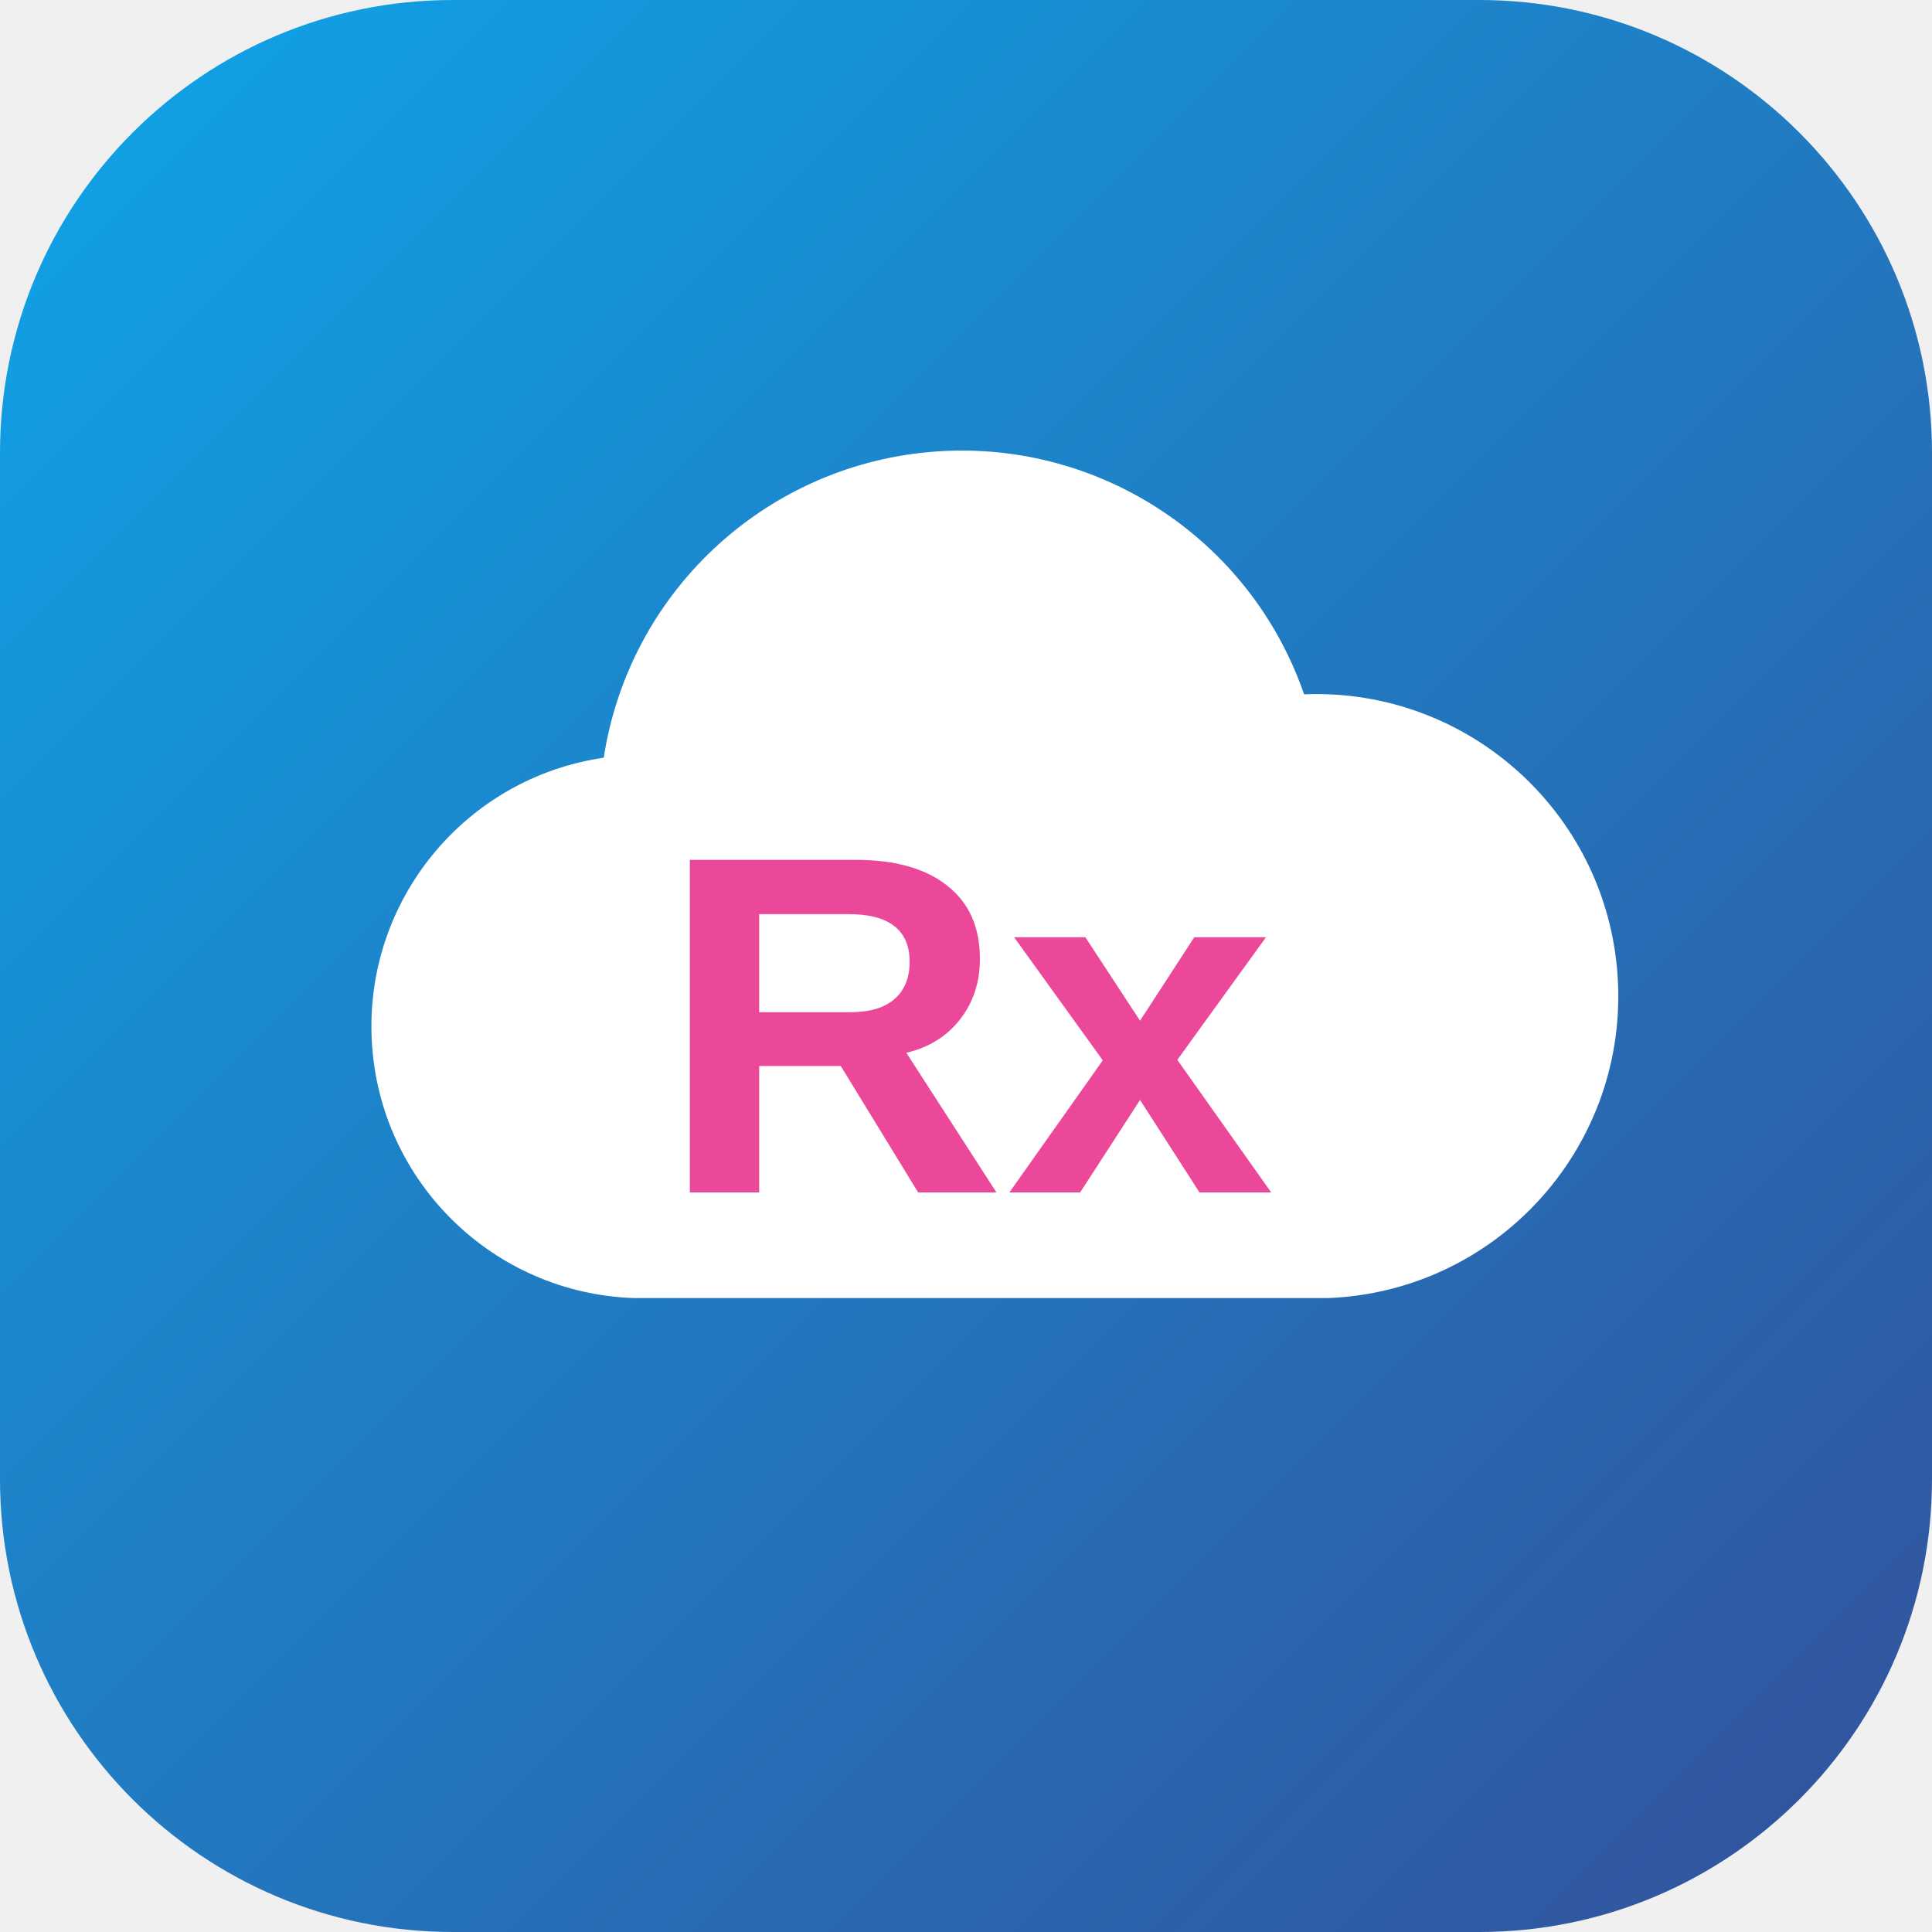
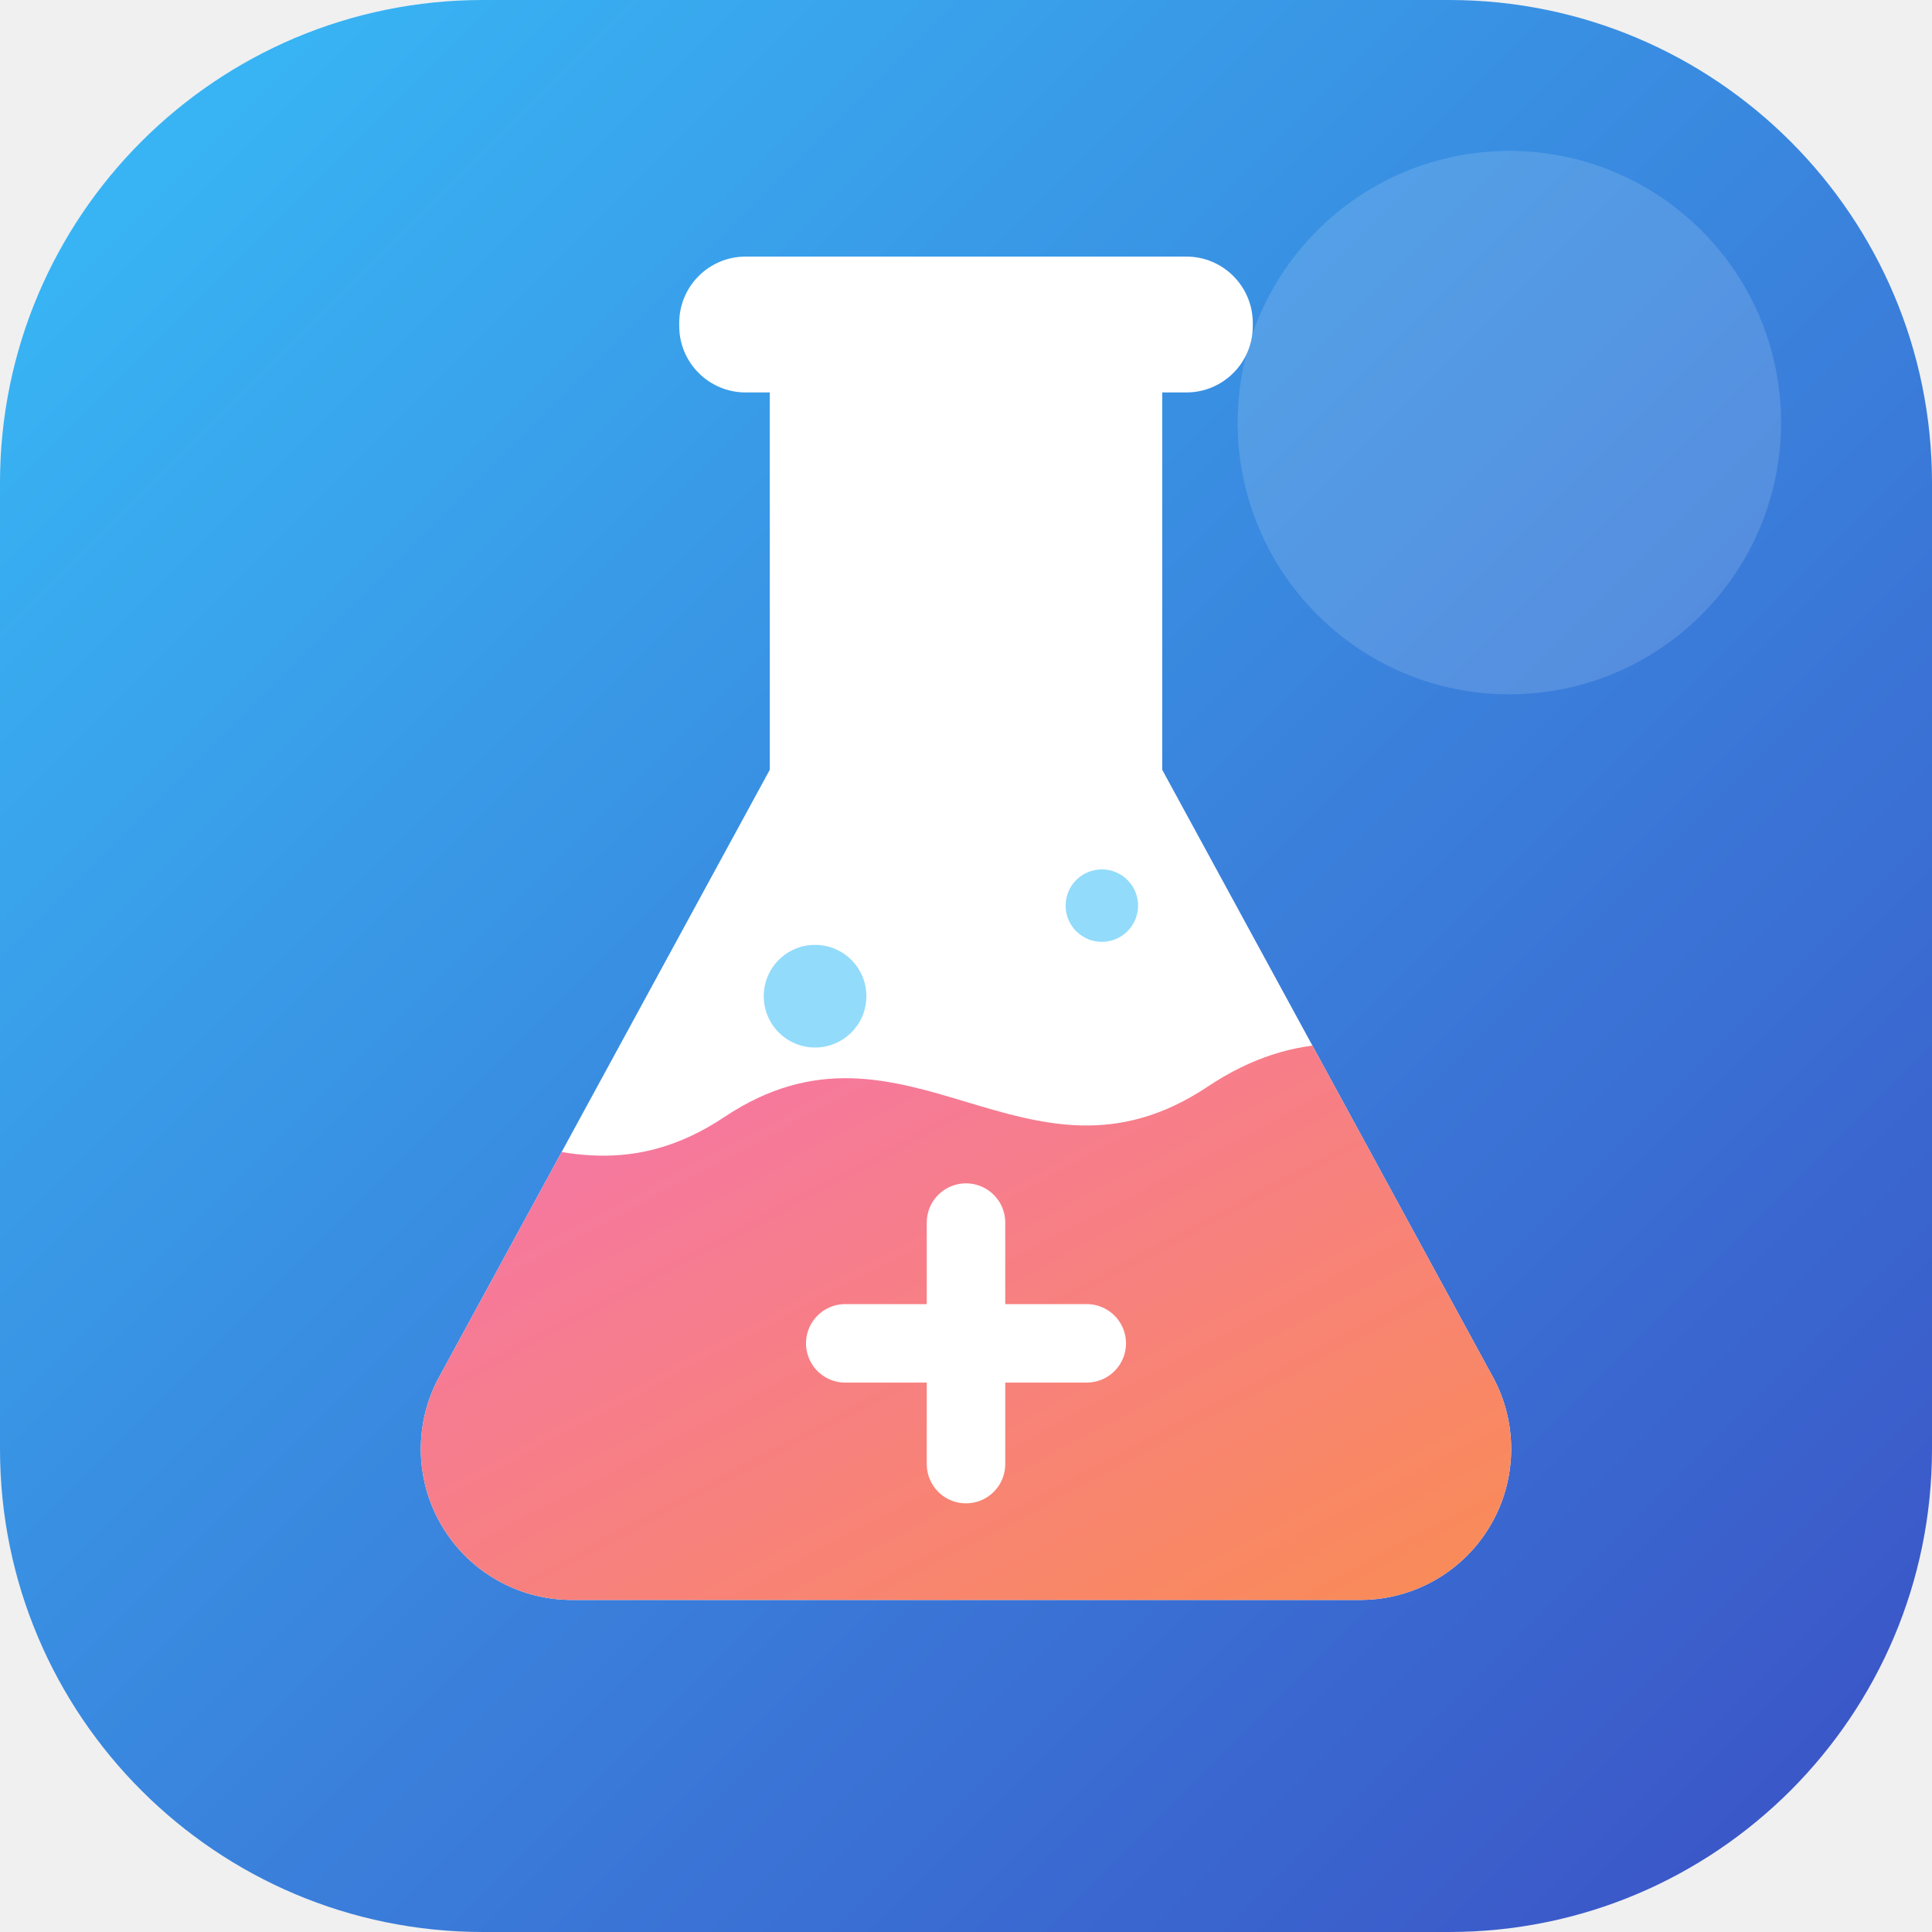
<svg xmlns="http://www.w3.org/2000/svg" viewBox="0 0 64 64">
  <defs>
-     <linearGradient id="g" x1="0" y1="0" x2="1" y2="1">
-       <stop offset="0" stop-color="#0ea5e9" />
-       <stop offset="1" stop-color="#34509a" />
+     <linearGradient id="bg" x1="0" y1="0" x2="1" y2="1">
+       <stop offset="0" stop-color="#38bdf8" />
+       <stop offset="1" stop-color="#3b4fc4" />
    </linearGradient>
+     <linearGradient id="liq" x1="0" y1="0" x2="1" y2="1">
+       <stop offset="0" stop-color="#f472b6" />
+       <stop offset="1" stop-color="#fb923c" />
+     </linearGradient>
+     <clipPath id="fl">
+       <path d="M25.5 11h13v14.5l11 20.2A5 5 0 0 1 45.1 53H18.9a5 5 0 0 1-4.4-7.3l11-20.2z" />
+     </clipPath>
  </defs>
-   <rect width="64" height="64" rx="15" fill="url(#g)" />
-   <path d="M21 43a9 9 0 0 1-1-17.9A12 12 0 0 1 43.2 23 10 10 0 0 1 44 43z" fill="#fff" />
-   <text x="32" y="39.5" text-anchor="middle" font-family="Arial,sans-serif" font-weight="800" font-size="16" fill="#ec4899">Rx</text>
+   <rect width="64" height="64" rx="16" fill="url(#bg)" />
+   <circle cx="50" cy="14" r="9" fill="#fff" opacity=".14" />
+   <path d="M25.5 11h13v14.5l11 20.2A5 5 0 0 1 45.1 53H18.9a5 5 0 0 1-4.4-7.3l11-20.2z" fill="#fff" />
+   <g clip-path="url(#fl)">
+     <path d="M8 38c6-4 10 3 16-1s10 3 16-1 10 2 16-1V60H8z" fill="url(#liq)" />
+   </g>
+   <rect x="22.5" y="8.5" width="19" height="4.5" rx="2.2" fill="#fff" />
+   <path d="M32 40.5v8M28 44.5h8" stroke="#fff" stroke-width="2.6" stroke-linecap="round" />
+   <circle cx="27" cy="33" r="1.7" fill="#38bdf8" opacity=".55" />
+   <circle cx="36.5" cy="30" r="1.2" fill="#38bdf8" opacity=".55" />
</svg>
